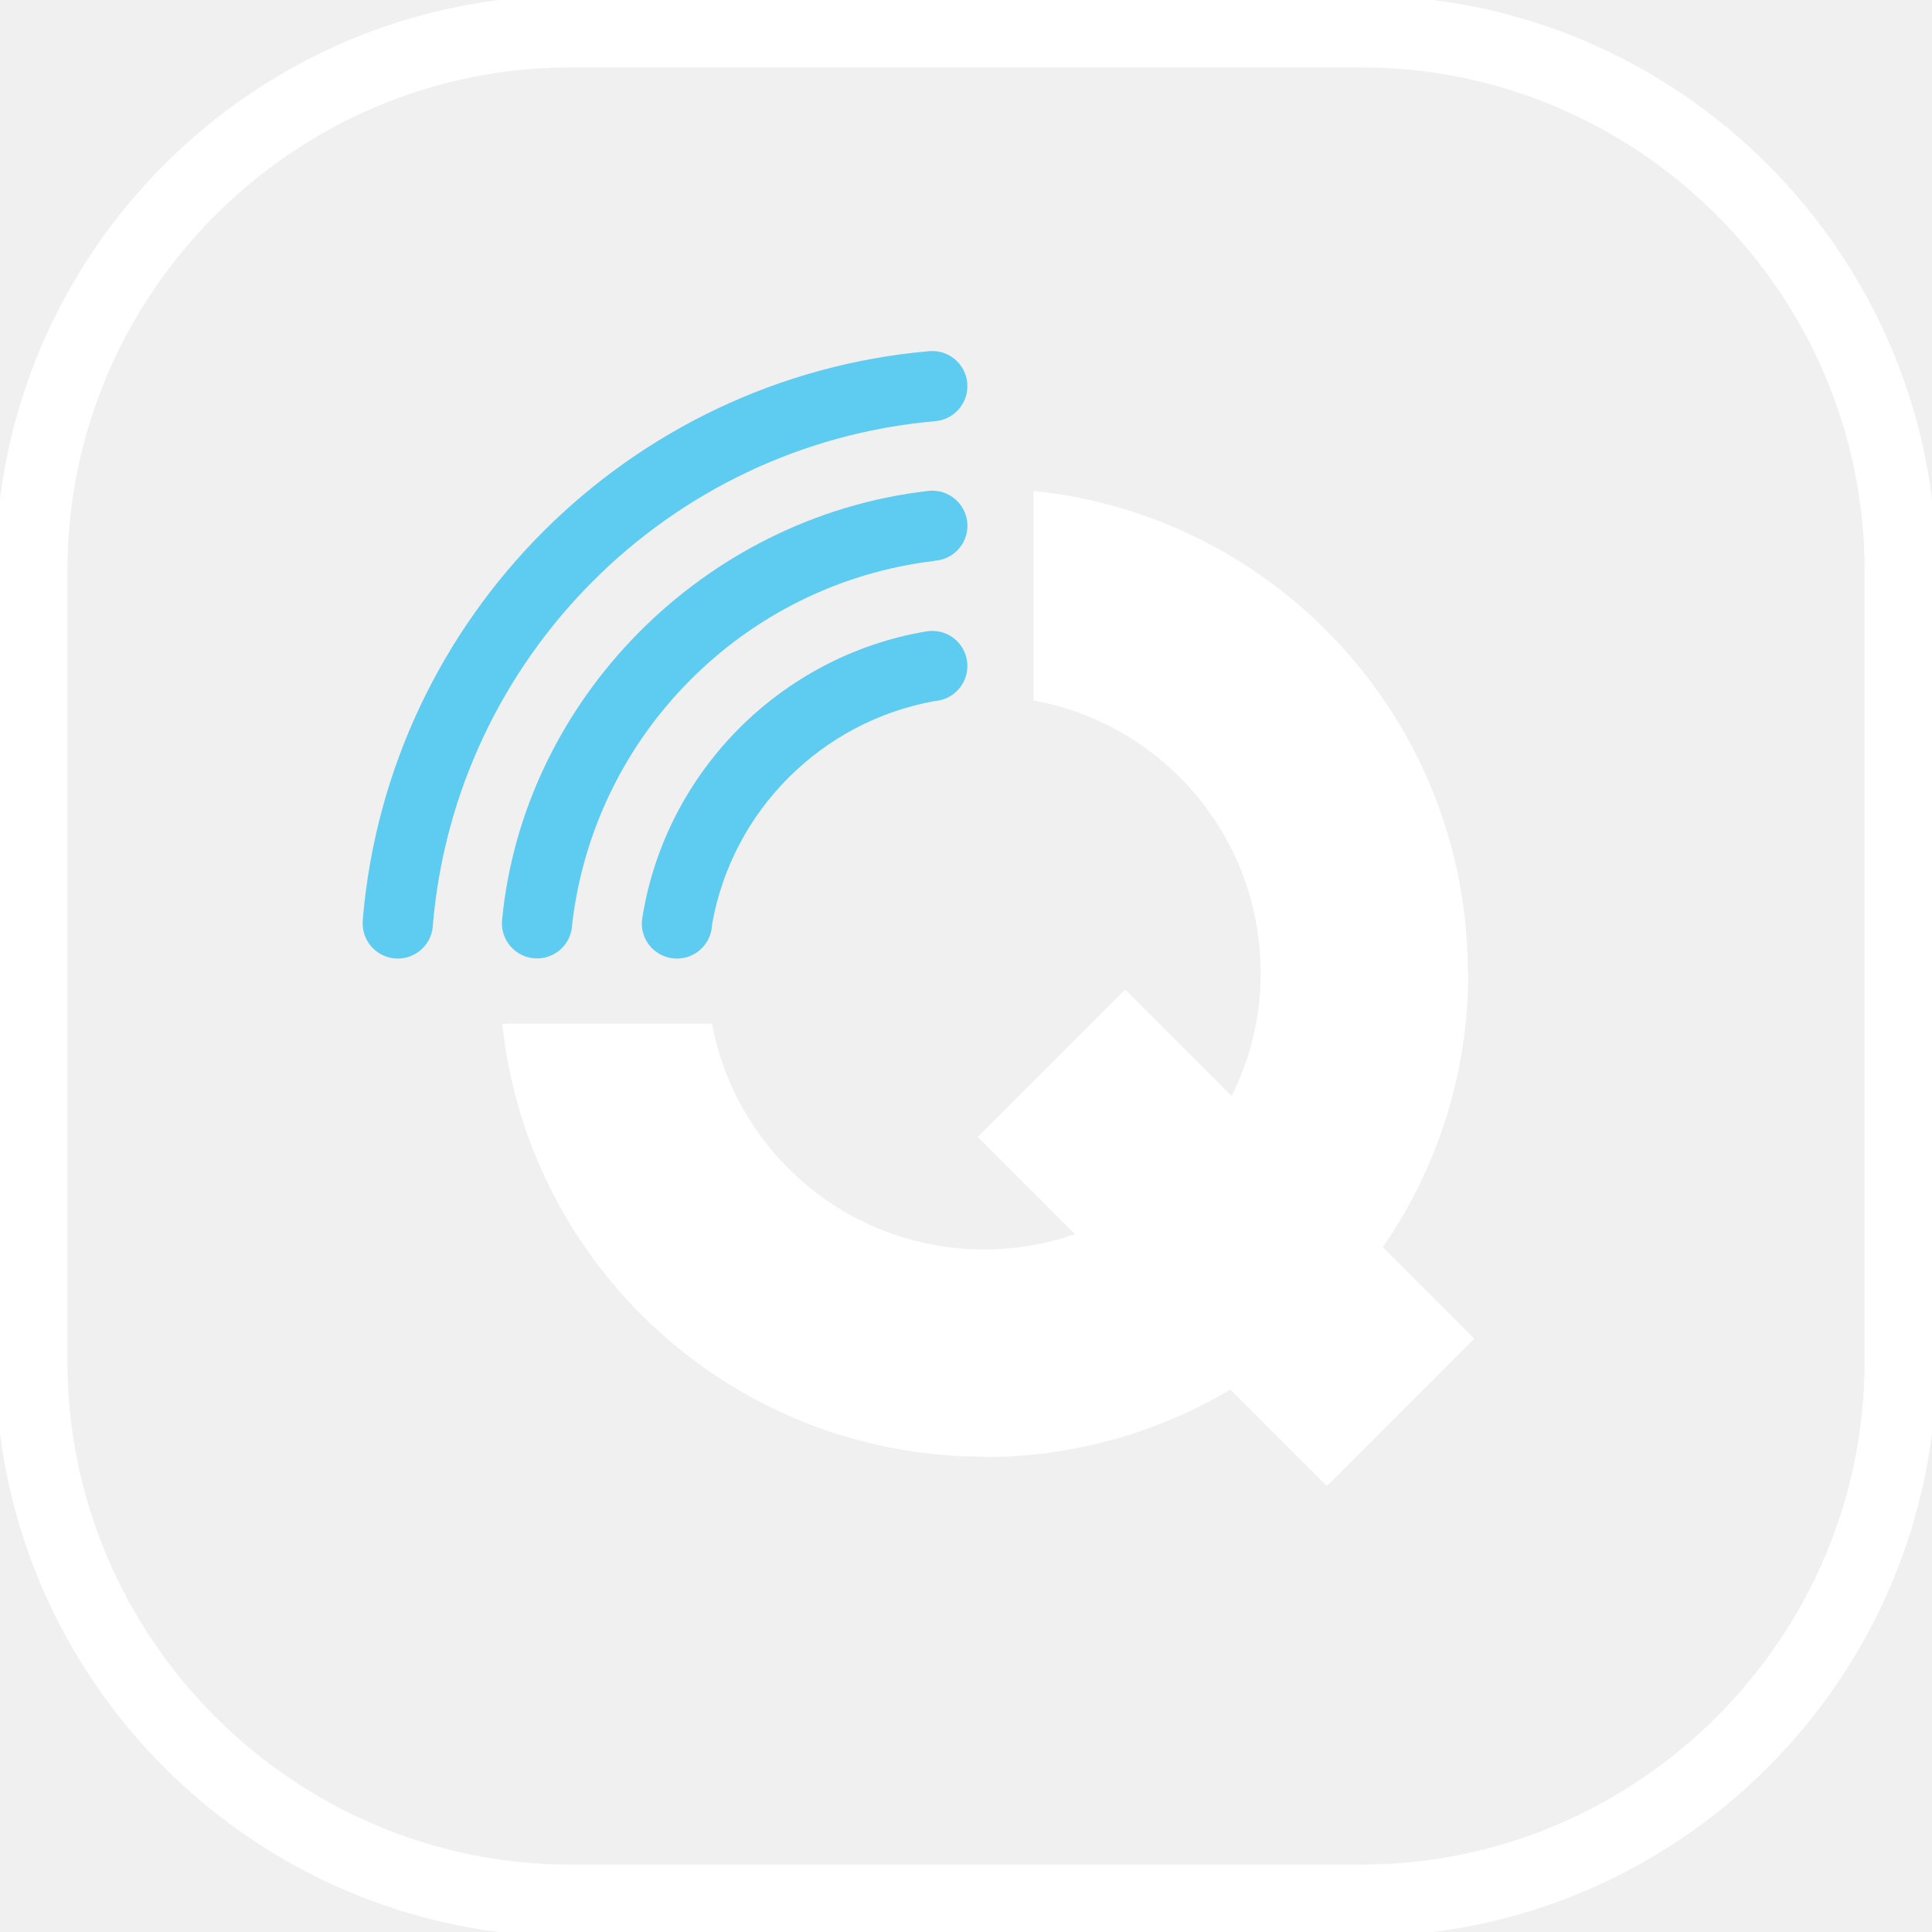
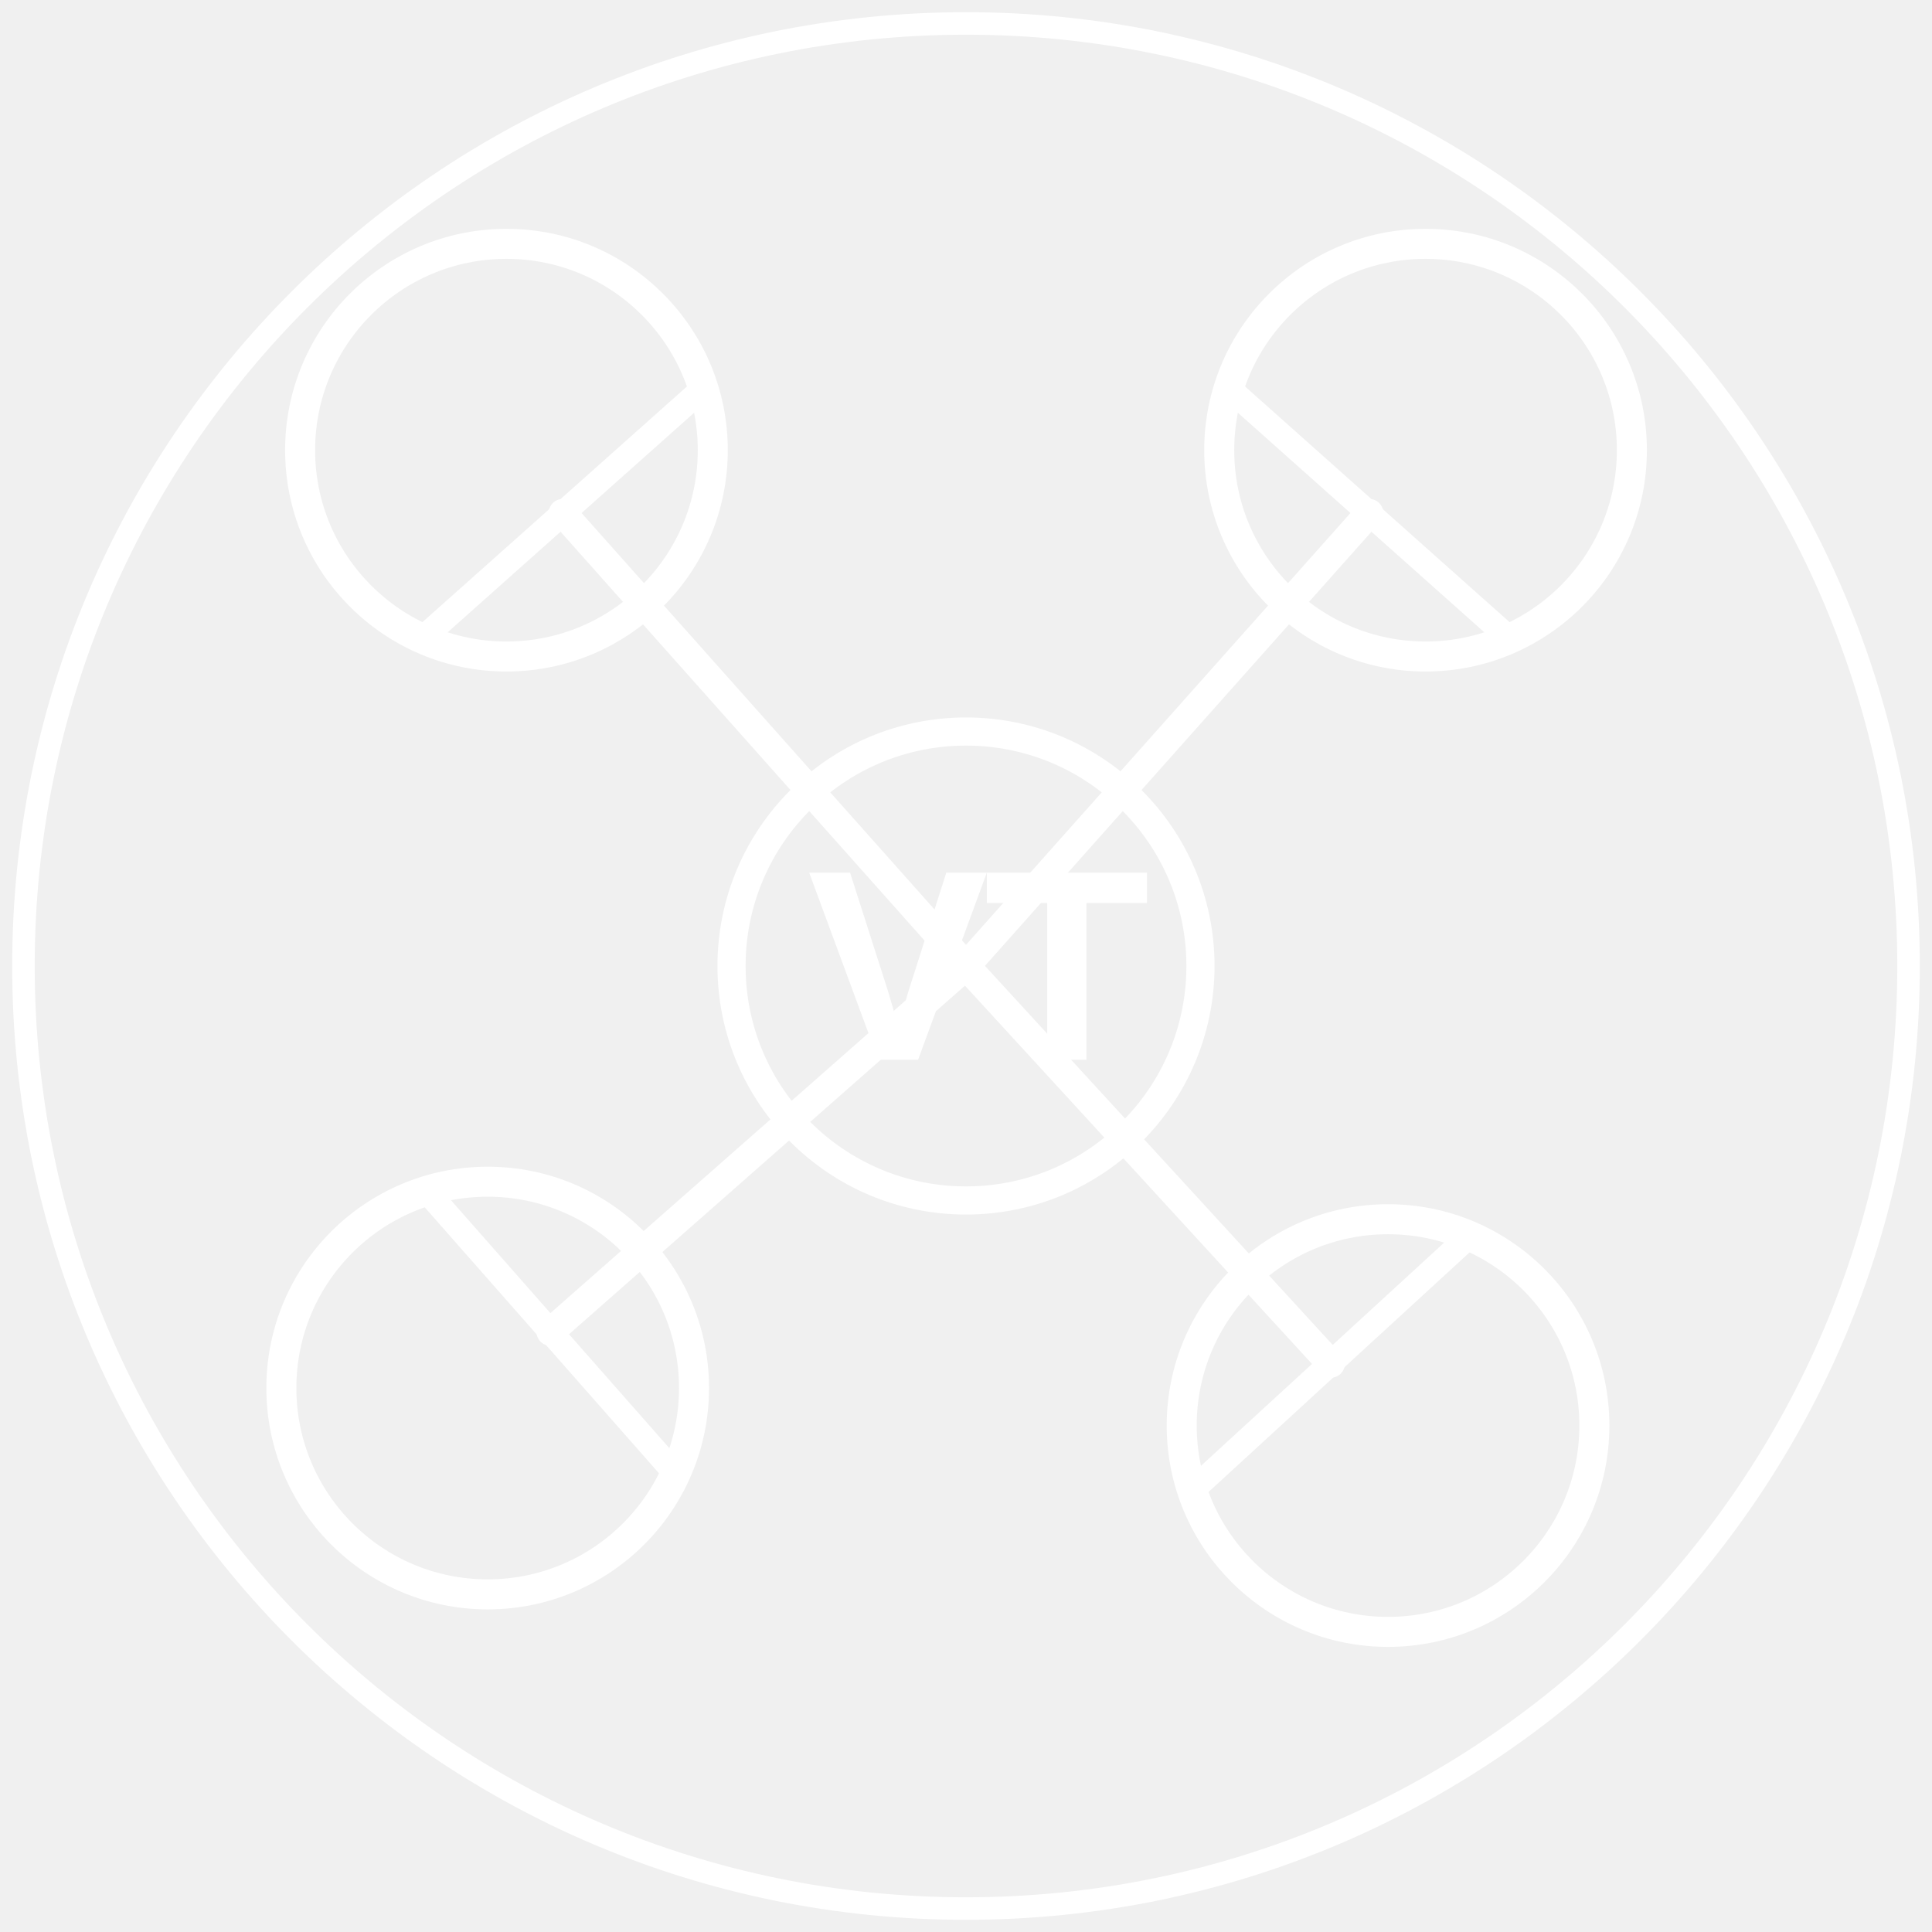
- <svg xmlns="http://www.w3.org/2000/svg" xml:space="preserve" id="Layer_1" x="0" y="0" version="1.1" viewBox="0 0 215 215">
-   <style>
-         .st1{fill:#5ecbf1}
-     </style>
-   <path d="m164.063 148.971-10.179-10.179a53.56 53.56 0 0 0 9.511-30.54h-.044c0-27.905-21.19-50.857-48.345-53.617v23.318c15.334 2.768 26.72 16.891 25.137 33.349a30.2 30.2 0 0 1-3.088 10.66l-11.846-11.846-16.406 16.406 10.812 10.812a30 30 0 0 1-7.02 1.557c-16.415 1.601-30.514-9.699-33.36-24.959H55.903c2.84 27.071 25.752 48.171 53.597 48.171v.044a53.55 53.55 0 0 0 27.417-7.511l10.74 10.74z" style="fill:#fff" />
-   <path d="M103.747 39.064c-.129 0-.377.018-.385.019-33.409 2.944-60.044 29.582-62.971 63.031l-.022.358a3.909 3.909 0 1 0 7.804.45l-.002-.001c2.546-29.719 26.159-53.412 55.822-56.045a3.914 3.914 0 0 0 3.662-3.903 3.907 3.907 0 0 0-3.908-3.909" class="st1" />
-   <path d="M103.752 54.604a4 4 0 0 0-.475.03c-25.063 2.893-45.007 23.272-47.393 47.639 0 0-.03.32-.03.486a3.909 3.909 0 0 0 7.813.186l.001-.063c2.451-21.156 19.198-37.949 40.325-40.463V62.4c1.982-.124 3.569-1.709 3.662-3.7q.004-.092.004-.185a3.91 3.91 0 0 0-3.907-3.911" class="st1" />
-   <path d="M103.747 70.208c-.247 0-.494.024-.729.068-16.101 2.732-28.851 15.534-31.505 31.664q-.012.064-.023.129a5 5 0 0 0-.071.704 3.909 3.909 0 0 0 7.801.356c.005-.057.031-.316.038-.357 2.255-12.578 12.164-22.477 24.735-24.752 0 0 .142-.013.212-.022a3.91 3.91 0 0 0 3.45-3.883 3.907 3.907 0 0 0-3.908-3.907" class="st1" />
-   <path d="M211.5 151.5c0 33-27 60-60 60h-88c-33 0-60-27-60-60v-88c0-33 27-60 60-60h88c33 0 60 27 60 60z" style="fill:none;stroke:#fff;stroke-width:8;stroke-miterlimit:10" />
+ <svg xmlns="http://www.w3.org/2000/svg" viewBox="0 0 206 206">
+   <circle cx="103" cy="103" r="100.5" fill="none" stroke="#fff" stroke-width="2.4" />
+   <line x1="103" y1="103" x2="60.0" y2="54.7" stroke="#fff" stroke-width="3" stroke-linecap="round" />
+   <circle cx="54" cy="48" r="22" fill="none" stroke="#fff" stroke-width="3.2" />
+   <line x1="74.2" y1="42.1" x2="45.8" y2="67.4" stroke="#fff" stroke-width="2.6" stroke-linecap="round" />
+   <line x1="103" y1="103" x2="146.0" y2="54.7" stroke="#fff" stroke-width="3" stroke-linecap="round" />
+   <circle cx="152" cy="48" r="22" fill="none" stroke="#fff" stroke-width="3.2" />
+   <line x1="160.2" y1="67.4" x2="131.8" y2="42.1" stroke="#fff" stroke-width="2.6" stroke-linecap="round" />
+   <line x1="103" y1="103" x2="58.7" y2="142.0" stroke="#fff" stroke-width="3" stroke-linecap="round" />
+   <circle cx="52" cy="148" r="22" fill="none" stroke="#fff" stroke-width="3.2" />
+   <line x1="46.2" y1="127.8" x2="71.3" y2="156.3" stroke="#fff" stroke-width="2.6" stroke-linecap="round" />
+   <line x1="103" y1="103" x2="141.9" y2="145.4" stroke="#fff" stroke-width="3" stroke-linecap="round" />
+   <circle cx="148" cy="152" r="22" fill="none" stroke="#fff" stroke-width="3.2" />
+   <line x1="127.9" y1="158.2" x2="155.9" y2="132.5" stroke="#fff" stroke-width="2.6" stroke-linecap="round" />
+   <circle cx="103" cy="103" r="25" fill="none" stroke="#fff" stroke-width="3" />
+   <path d="M97.89 113.00H93.65L86.28 93.05H90.64L94.74 105.86Q95.13 107.11 95.79 109.63L96.09 108.41L96.81 105.86L100.90 93.05H105.22Z" fill="#fff" />
+   <path d="M115.84 96.28V113.00H111.66V96.28H105.22V93.05H122.30V96.28Z" fill="#fff" />
</svg>
